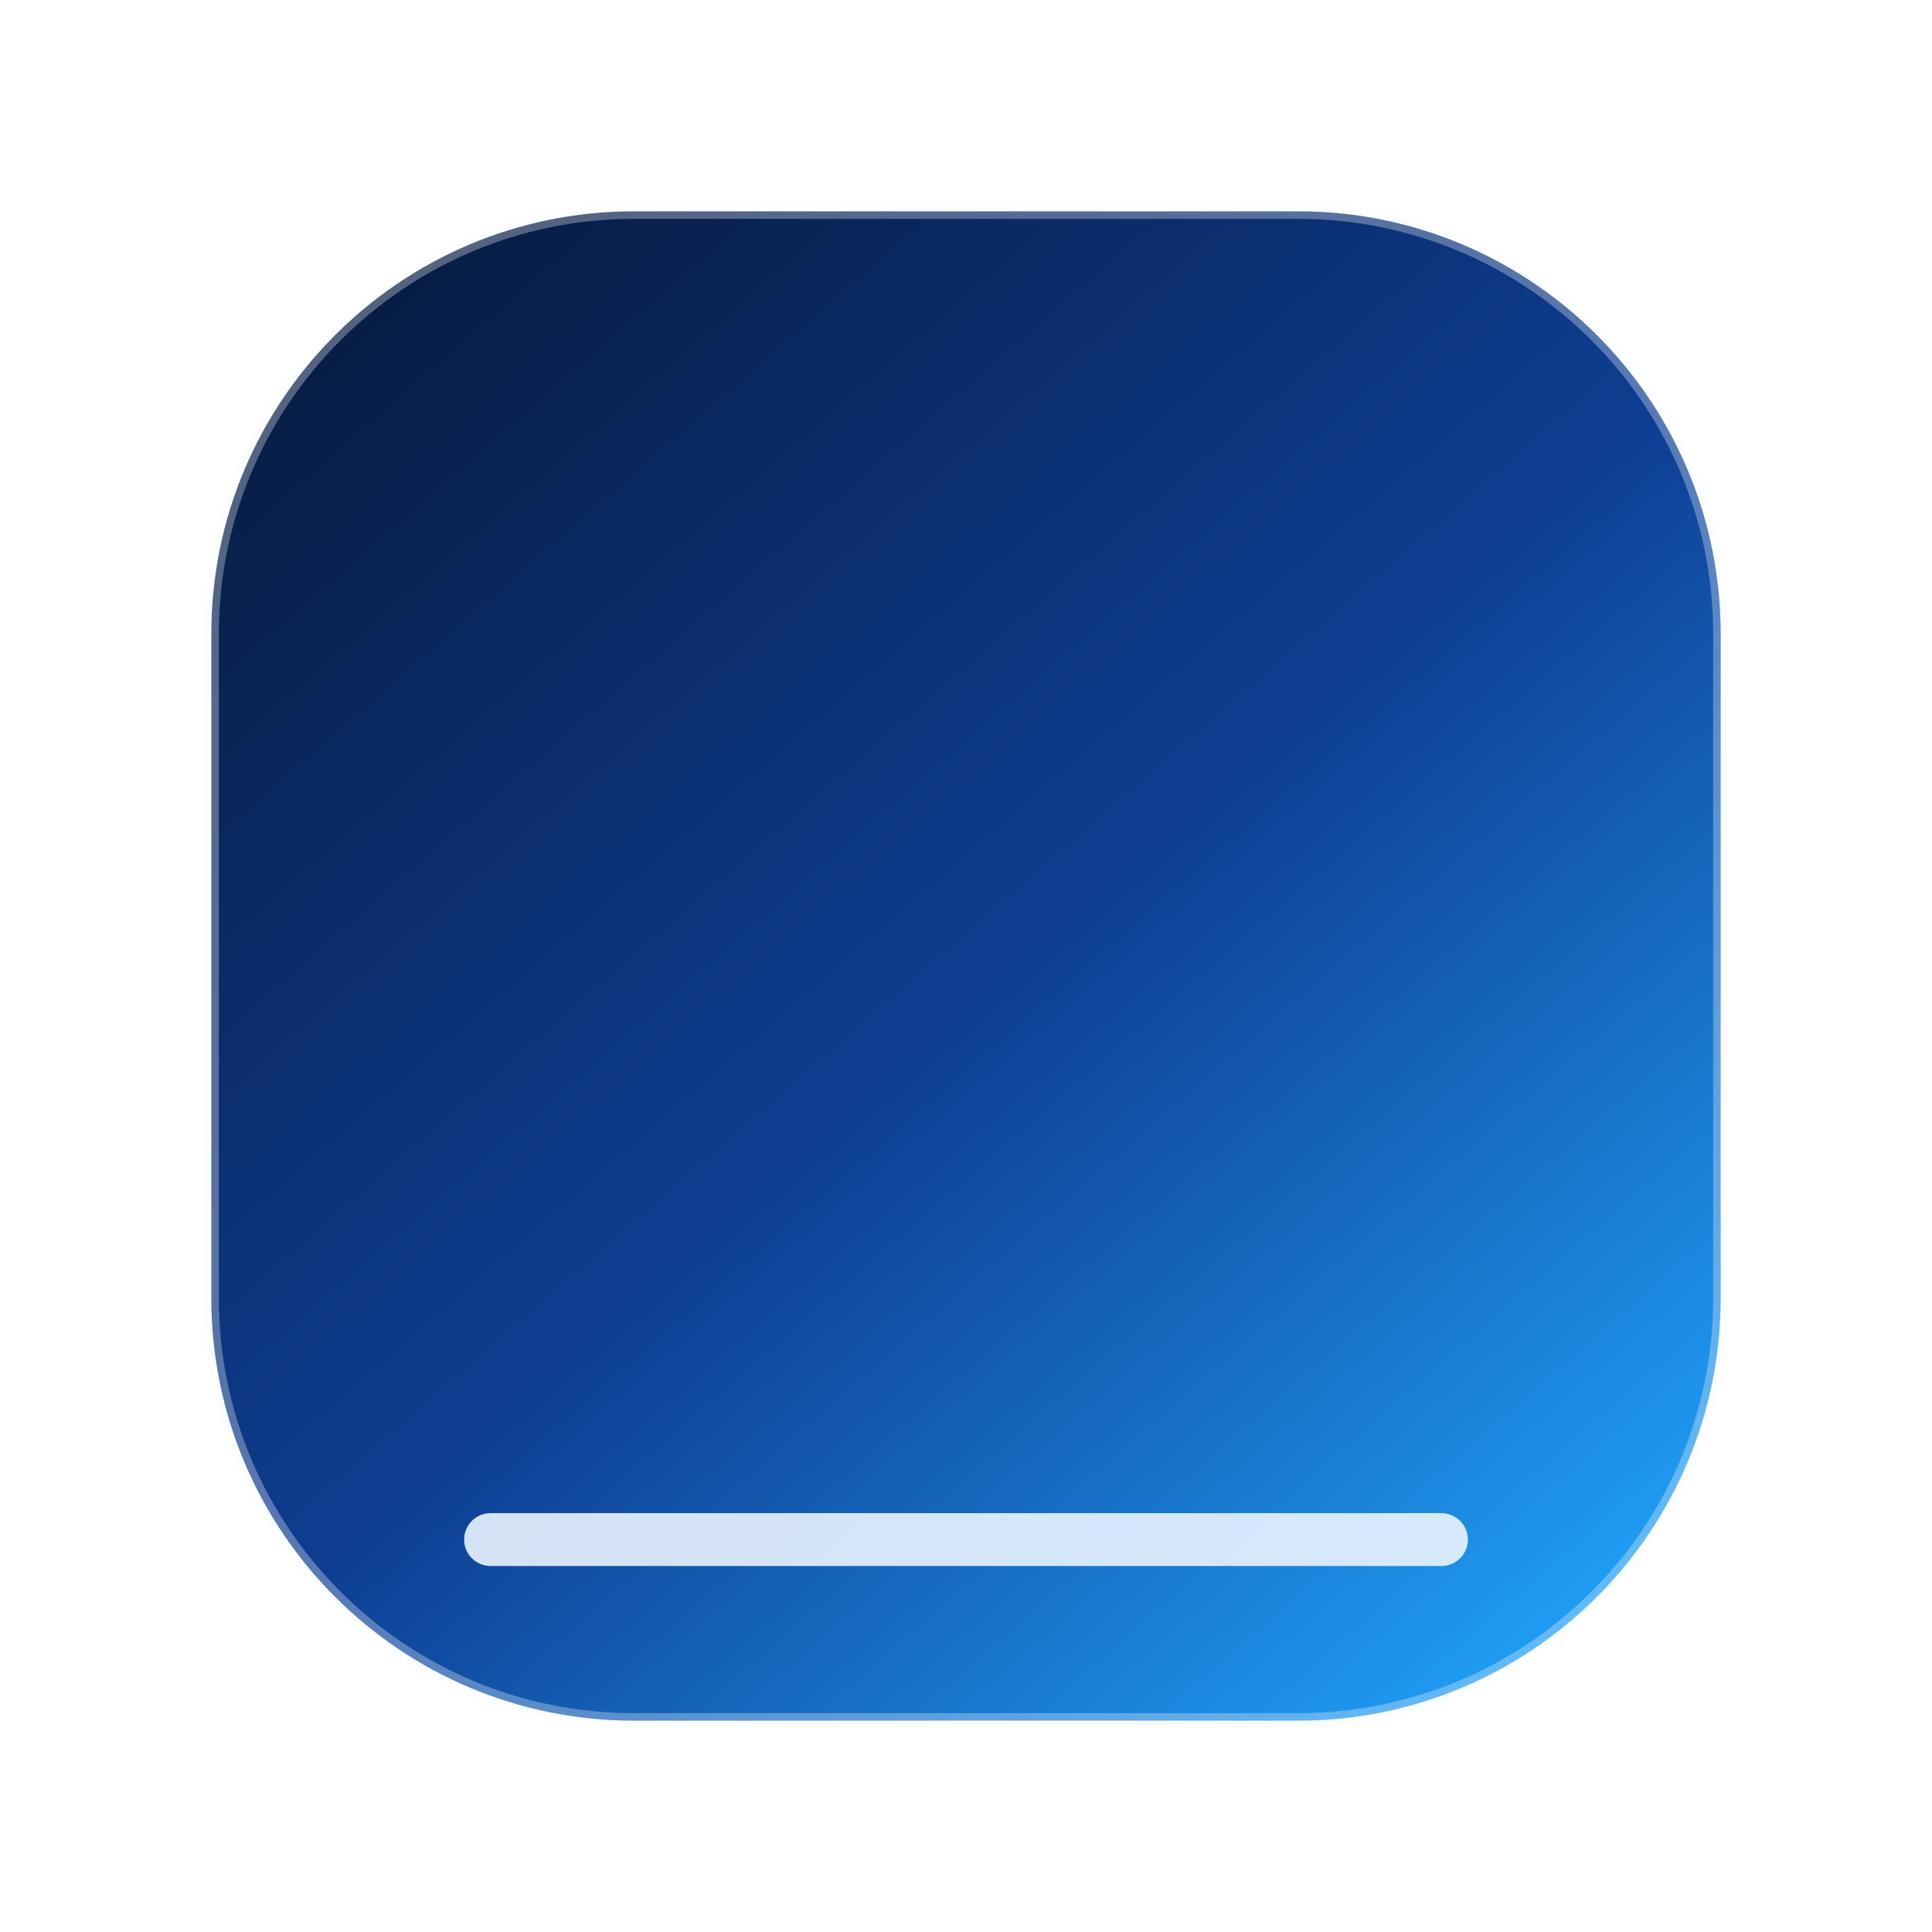
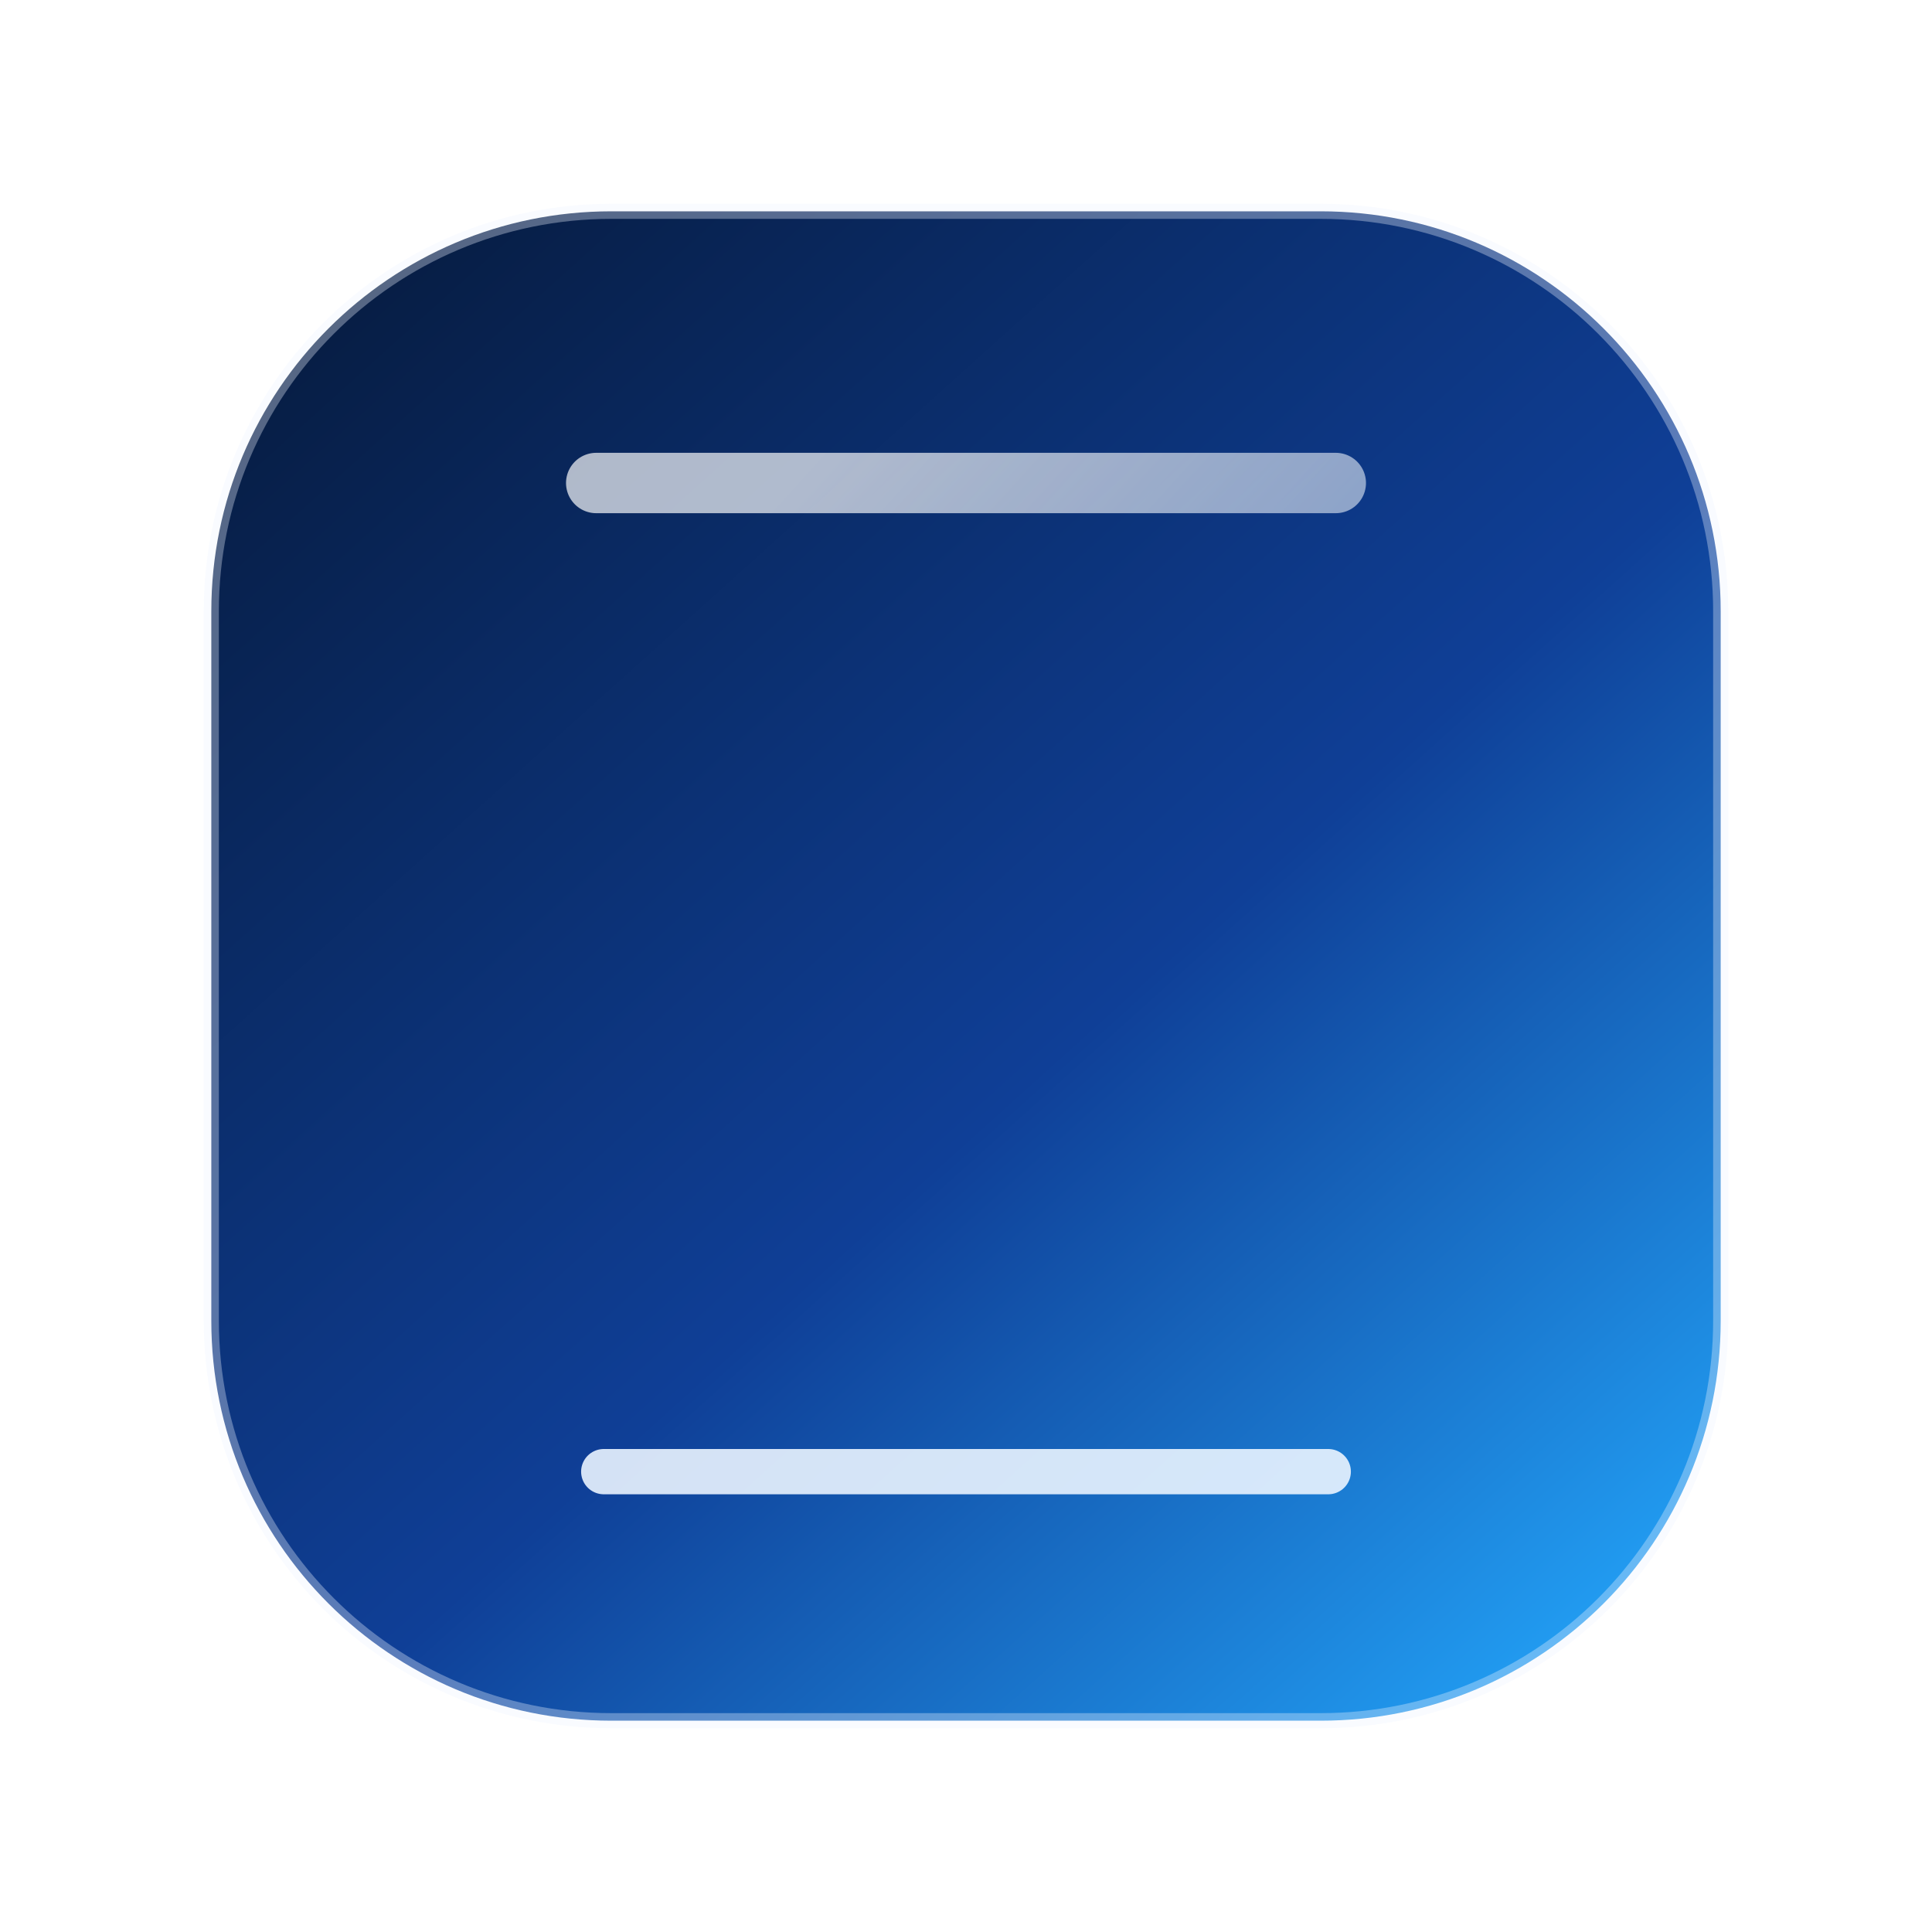
- <svg xmlns="http://www.w3.org/2000/svg" viewBox="0 0 512 512" role="img" aria-label="ZNY Logistics logo">
+ <svg xmlns="http://www.w3.org/2000/svg" viewBox="0 0 512 512" role="img" aria-label="ZNY Logistics brand mark">
  <defs>
-     <linearGradient id="bg" x1="84" y1="56" x2="430" y2="454" gradientUnits="userSpaceOnUse">
-       <stop offset="0" stop-color="#06193B" />
-       <stop offset="0.52" stop-color="#0E3E93" />
-       <stop offset="1" stop-color="#21A8FF" />
+     <linearGradient id="zny-bg" x1="76" y1="56" x2="438" y2="458" gradientUnits="userSpaceOnUse">
+       <stop offset="0" stop-color="#061A3C" />
+       <stop offset="0.56" stop-color="#0F3F97" />
+       <stop offset="1" stop-color="#24AAFF" />
    </linearGradient>
-     <linearGradient id="mark" x1="128" y1="132" x2="368" y2="374" gradientUnits="userSpaceOnUse">
+     <linearGradient id="zny-stroke" x1="130" y1="128" x2="380" y2="386" gradientUnits="userSpaceOnUse">
      <stop offset="0" stop-color="#FFFFFF" />
-       <stop offset="1" stop-color="#CAE1FF" />
+       <stop offset="1" stop-color="#D3E8FF" />
    </linearGradient>
-     <filter id="shadow" x="34" y="34" width="444" height="444" color-interpolation-filters="sRGB">
-       <feDropShadow dx="0" dy="14" stdDeviation="14" flood-color="#021024" flood-opacity="0.5" />
+     <linearGradient id="zny-highlight" x1="164" y1="180" x2="356" y2="354" gradientUnits="userSpaceOnUse">
+       <stop offset="0" stop-color="#FFFFFF" stop-opacity="0.94" />
+       <stop offset="1" stop-color="#E6F3FF" stop-opacity="0.55" />
+     </linearGradient>
+     <filter id="zny-shadow" x="32" y="32" width="448" height="448" color-interpolation-filters="sRGB">
+       <feDropShadow dx="0" dy="14" stdDeviation="16" flood-color="#021129" flood-opacity="0.5" />
    </filter>
  </defs>
-   <rect x="56" y="56" width="400" height="400" rx="112" fill="url(#bg)" />
-   <rect x="56" y="56" width="400" height="400" rx="112" fill="none" stroke="#F3F8FF" stroke-opacity="0.32" stroke-width="4" />
-   <g filter="url(#shadow)">
-     <path d="M126 146H386L190 366H126L322 146H126Z" fill="url(#mark)" />
-     <path d="M204 146H272L390 366H324L204 146Z" fill="#EDF4FF" fill-opacity="0.96" />
-     <path d="M126 366L202 261H276L202 366H126Z" fill="#BCD7FF" />
+   <rect x="56" y="56" width="400" height="400" rx="106" fill="url(#zny-bg)" />
+   <rect x="56" y="56" width="400" height="400" rx="106" fill="none" stroke="#EEF6FF" stroke-opacity="0.34" stroke-width="4" />
+   <g filter="url(#zny-shadow)" fill="none" stroke-linecap="round" stroke-linejoin="round">
+     <path d="M138 158H374L162 354H374" stroke="url(#zny-stroke)" stroke-width="44" />
+     <path d="M230 158L290 254L352 158V354" stroke="#F3F9FF" stroke-width="32" />
  </g>
-   <path d="M130 408H382" stroke="#EAF4FF" stroke-opacity="0.9" stroke-width="14" stroke-linecap="round" />
+   <path d="M158 128H354" stroke="url(#zny-highlight)" stroke-width="16" stroke-linecap="round" opacity="0.72" />
+   <path d="M160 390H352" stroke="#EAF4FF" stroke-opacity="0.9" stroke-width="12" stroke-linecap="round" />
</svg>
